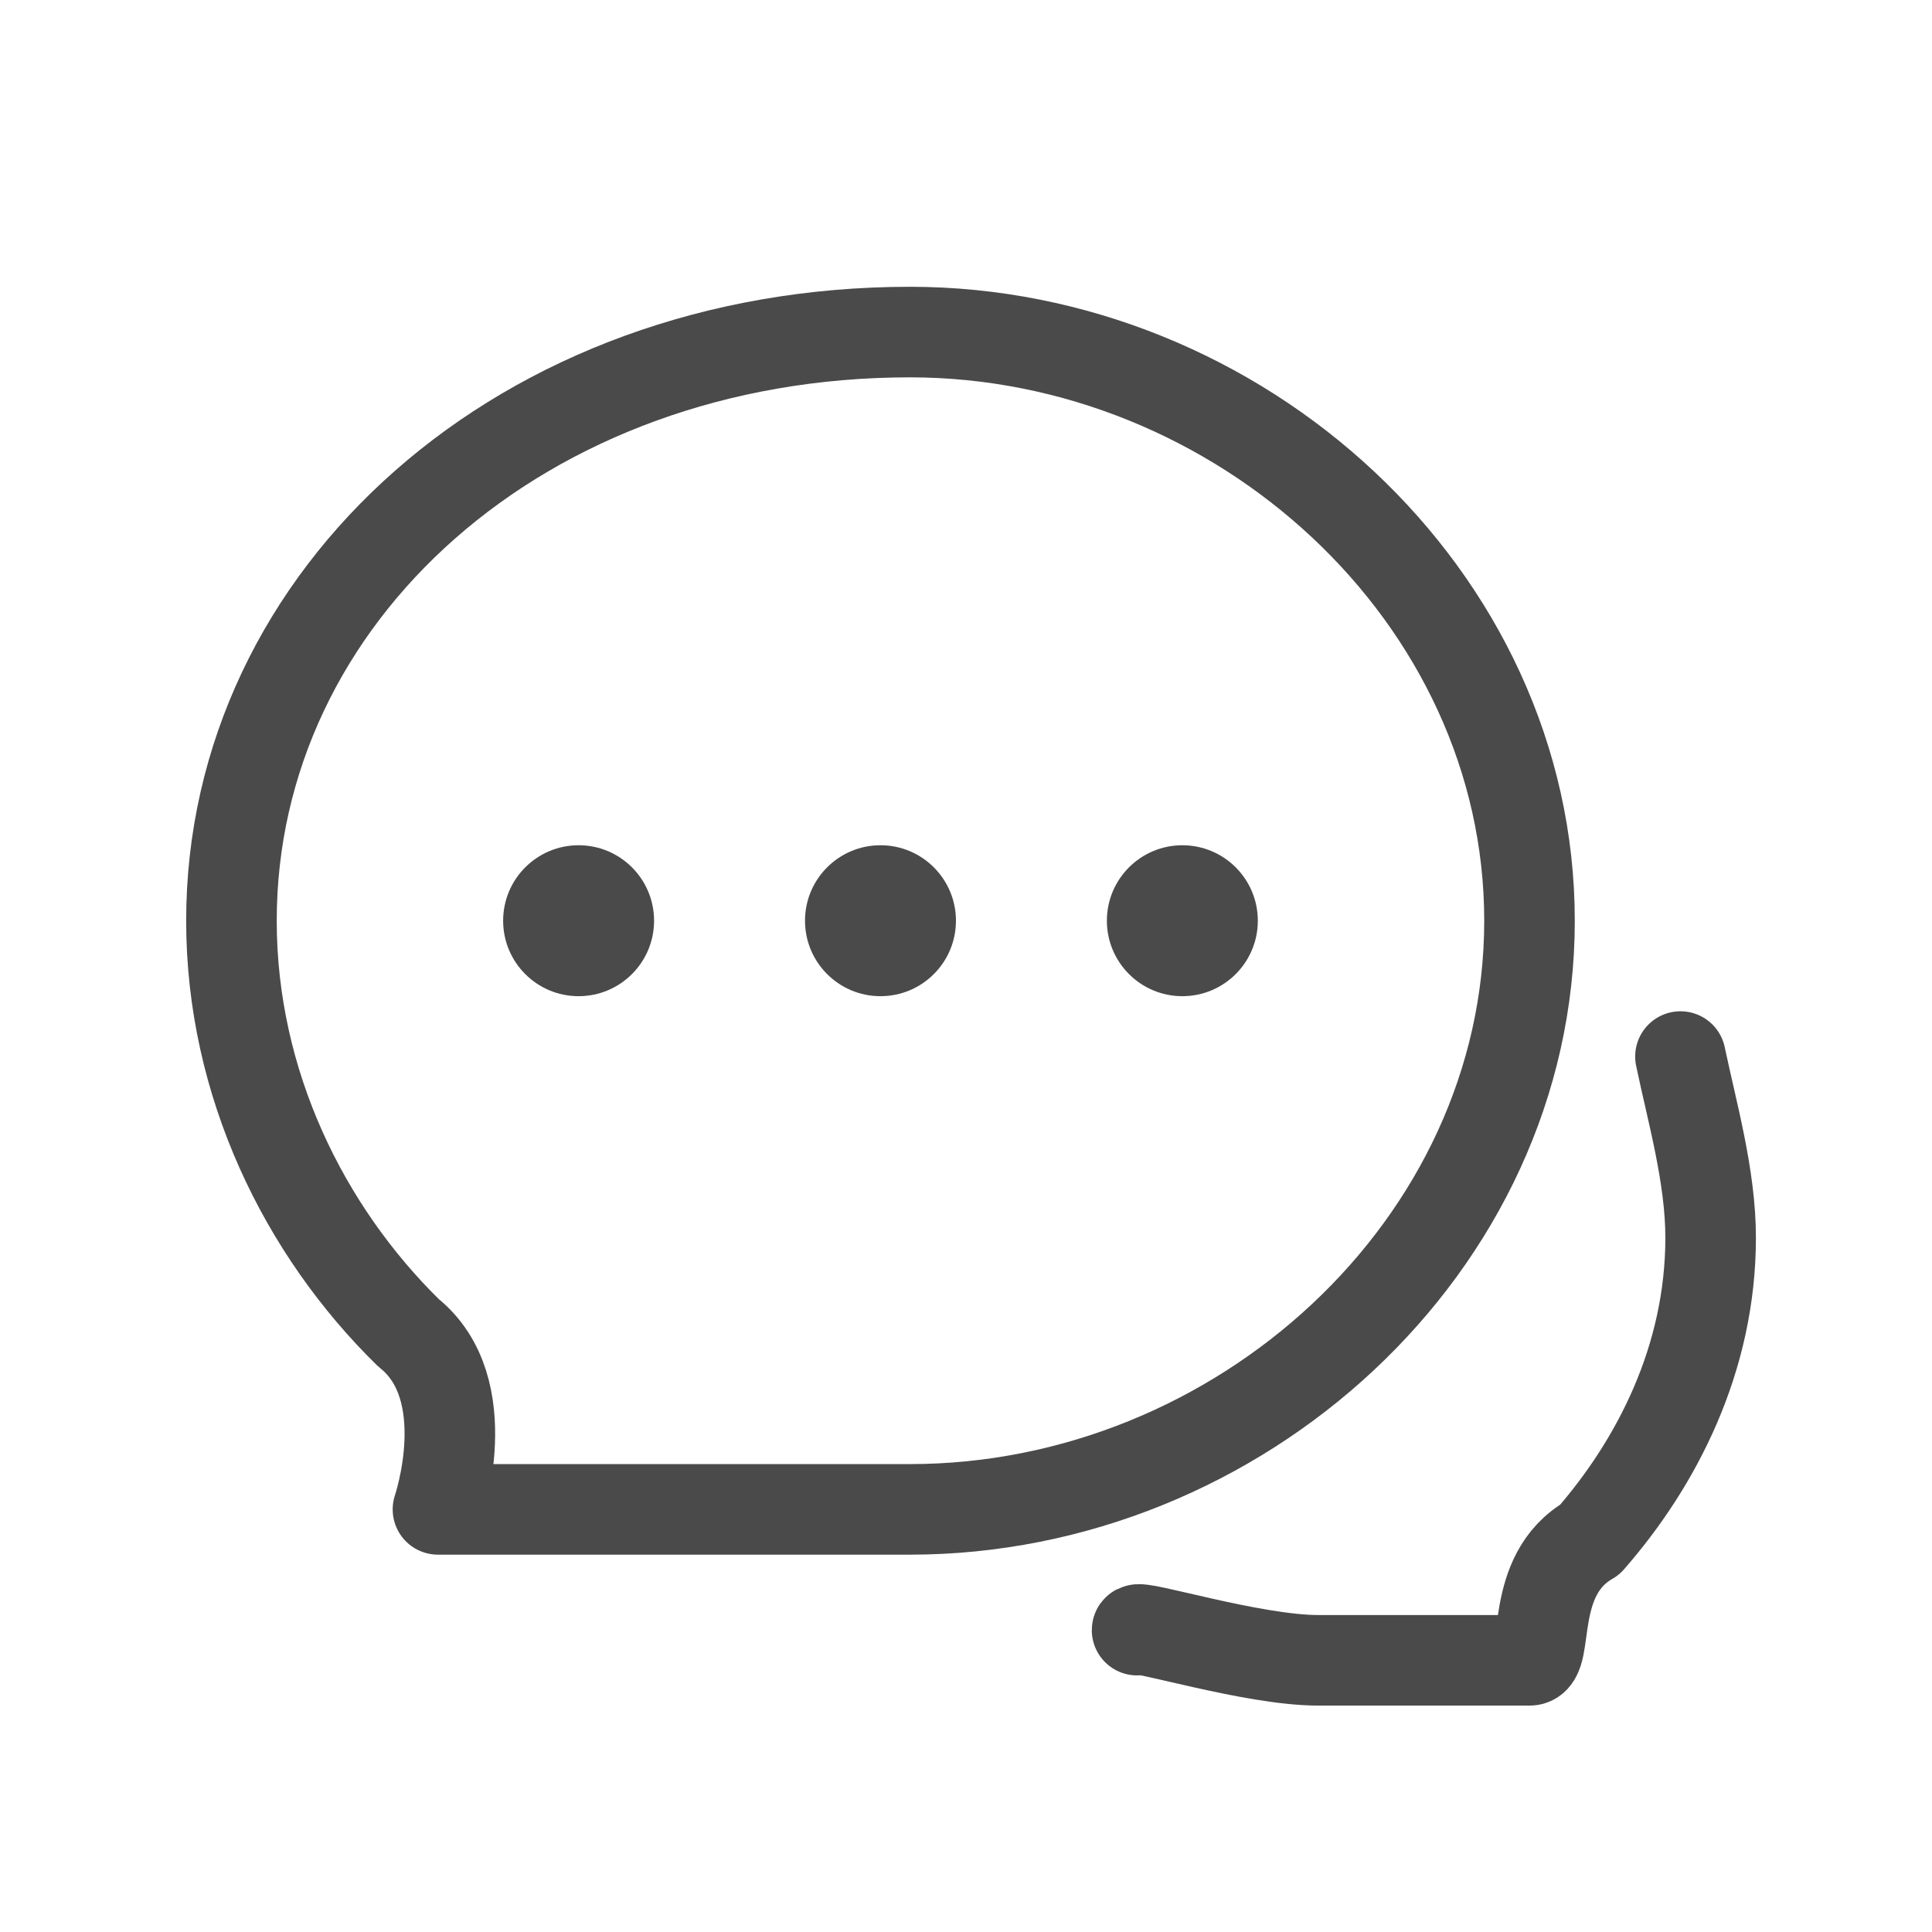
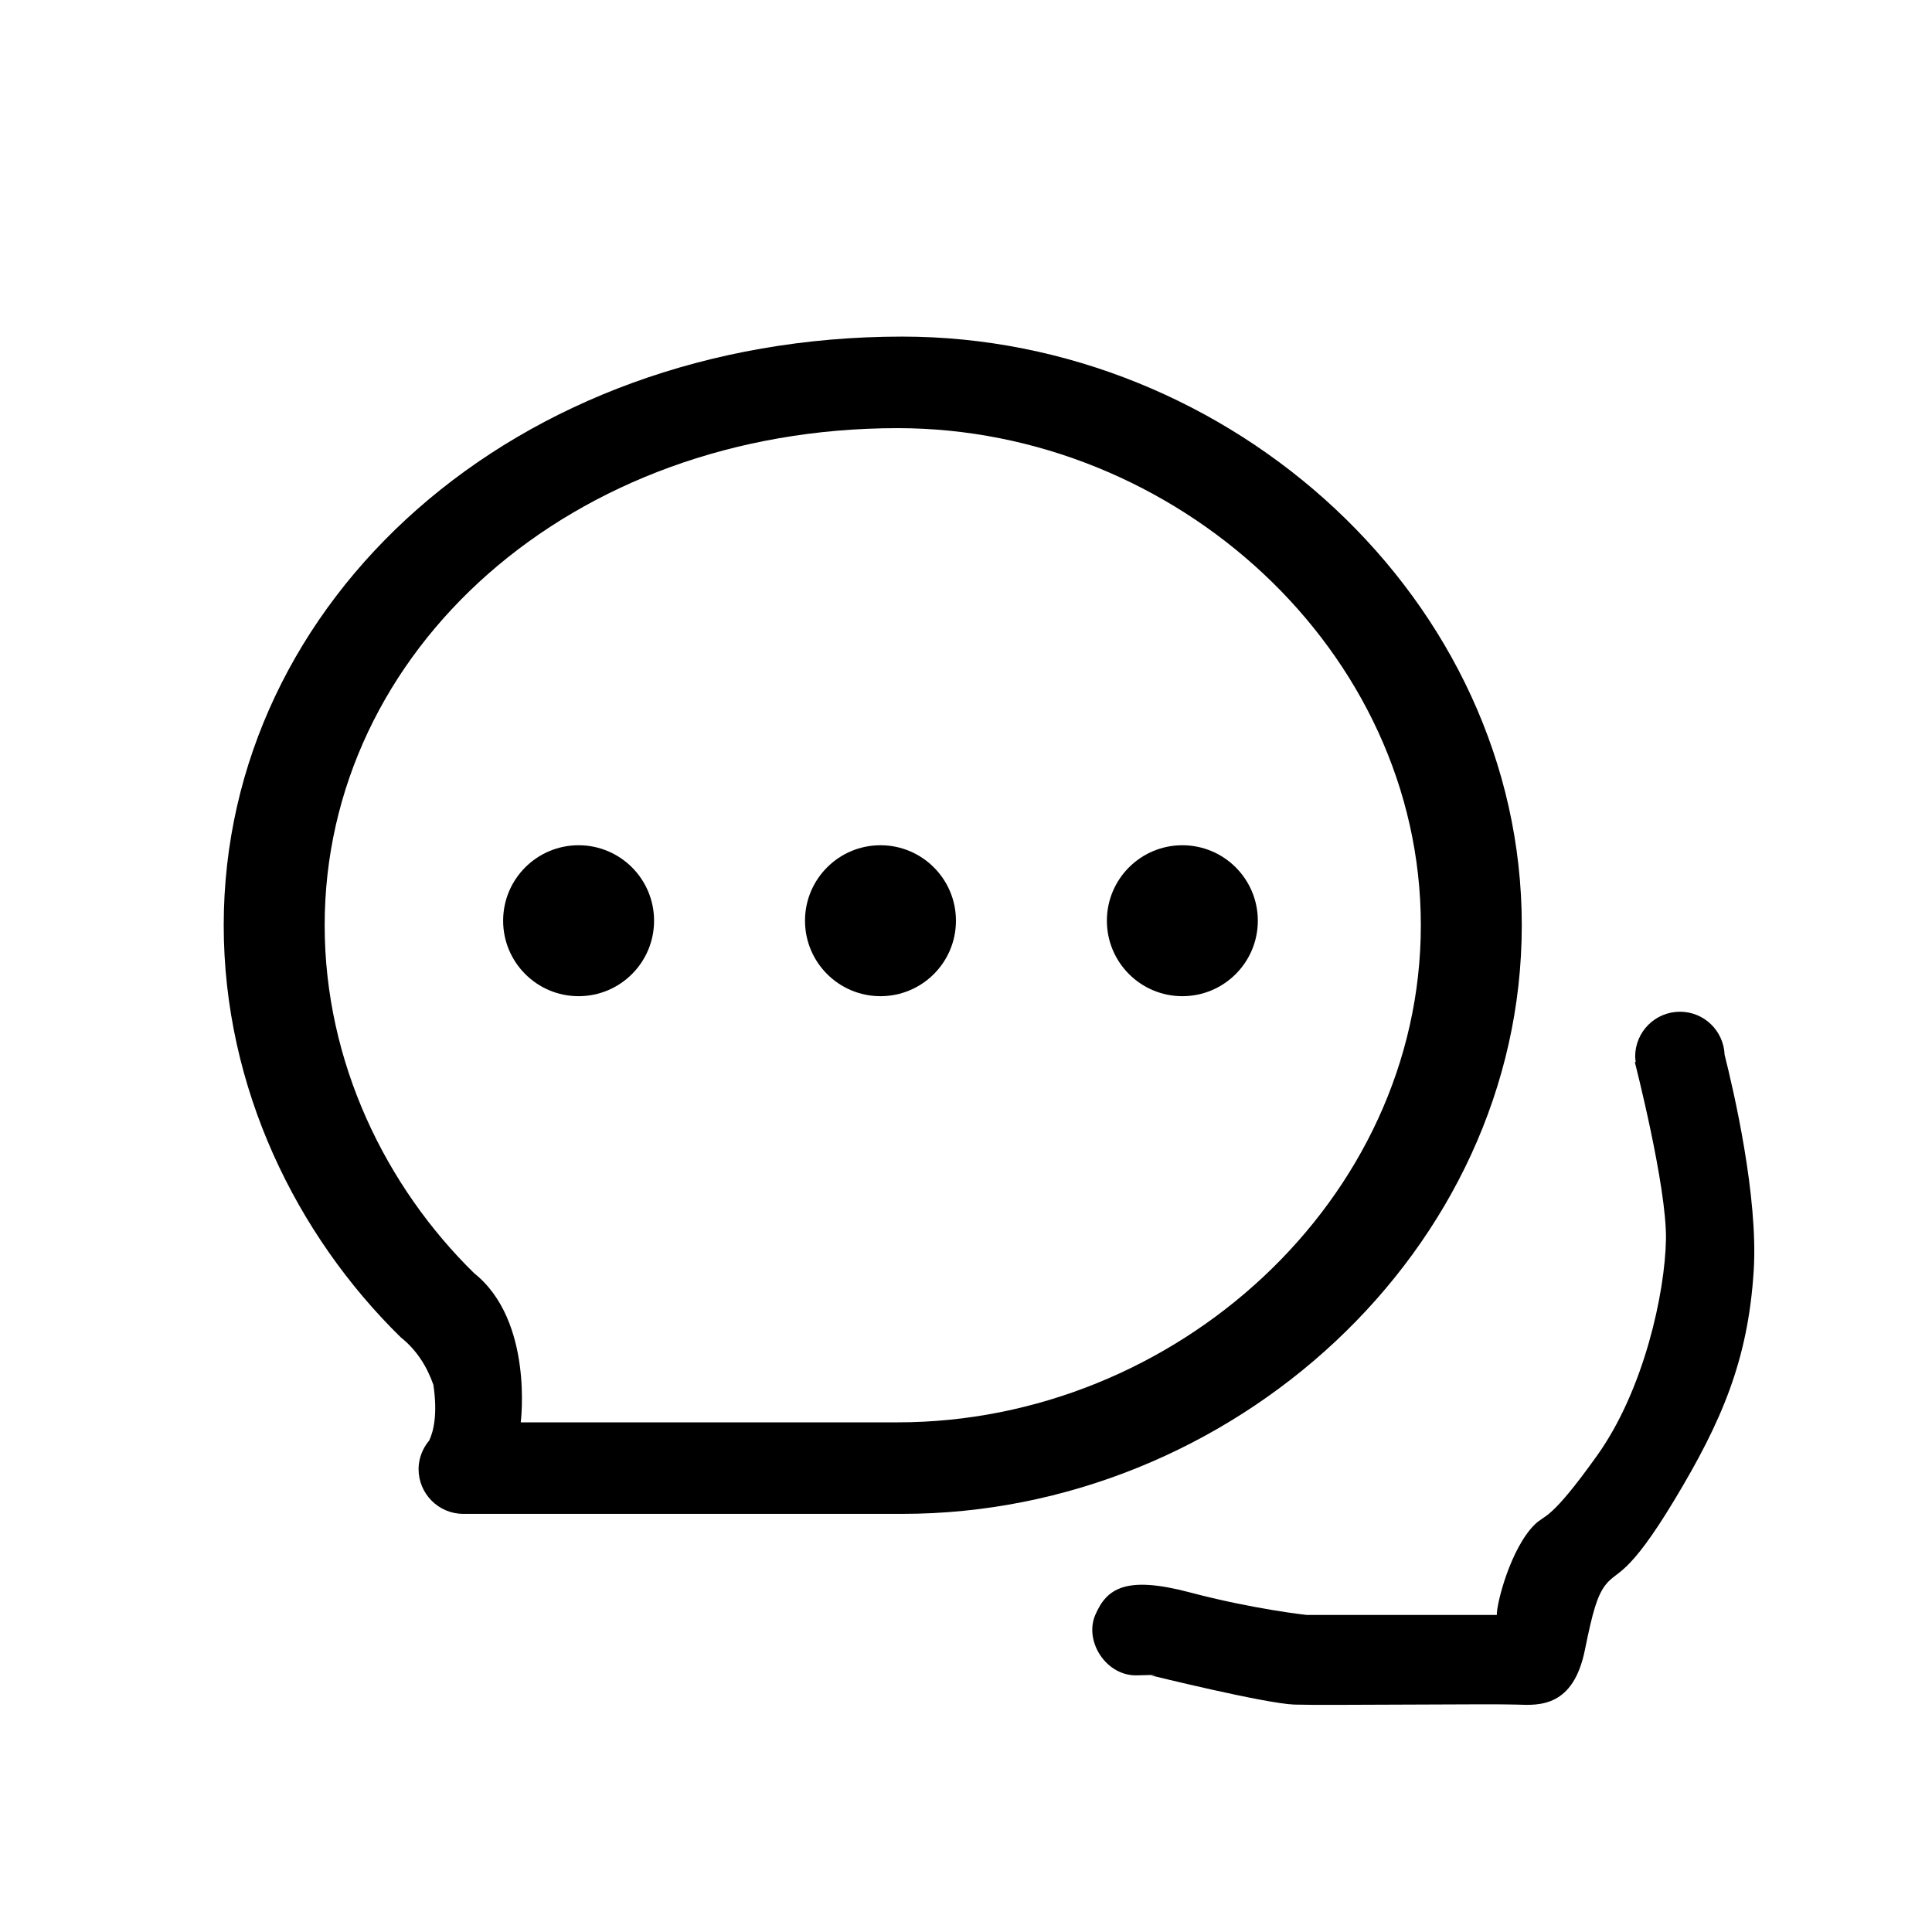
- <svg xmlns="http://www.w3.org/2000/svg" width="64" height="64" viewBox="0 0 64 64">
-   <g transform="translate(-.333)" fill="none" fill-rule="evenodd">
-     <circle fill="#4A4A4A" cx="19.5" cy="30.5" r="2.5" />
-     <circle fill="#4A4A4A" cx="29.5" cy="30.5" r="2.5" />
-     <ellipse fill="#4A4A4A" cx="39.5" cy="30.5" rx="2.5" ry="2.5" />
-     <path d="M13.864 44.15c2.339 1.865.977 5.85.977 5.85h15.636C41.374 50 51 41.27 51 30.5S41.374 11 30.477 11C17.626 11 8 19.73 8 30.5c0 5.389 2.41 10.267 5.864 13.65z" stroke="#4A4A4A" stroke-width="3" stroke-linecap="round" stroke-linejoin="round" />
-     <path d="M56 35c.39 1.864 1 3.97 1 6 0 4.013-1.784 7.465-4 10-2.073 1.18-1.306 4-2 4h-7c-2.18 0-6-1.2-6-1" stroke="#4A4A4A" stroke-width="3" stroke-linecap="round" stroke-linejoin="round" />
+ <svg xmlns="http://www.w3.org/2000/svg" version="1.1" id="图层_1" x="0px" y="0px" width="64px" height="64px" viewBox="0 0 64 64" enable-background="new 0 0 64 64" xml:space="preserve">
+   <g>
+     <circle cx="19.167" cy="30.5" r="2.5" />
+     <circle cx="29.167" cy="30.5" r="2.5" />
+     <circle cx="39.167" cy="30.5" r="2.5" />
+     <path d="M50.411,30.65c0-10.77-9.626-19.5-20.523-19.5c-12.851,0-22.477,8.73-22.477,19.5   c0,5.389,2.41,10.267,5.864,13.65c0.544,0.434,0.874,0.986,1.081,1.572c0.146,0.976,0.005,1.542-0.138,1.847   c-0.077,0.092-0.143,0.192-0.197,0.3c-0.001,0-0.005,0.004-0.005,0.004l0.002,0.001c-0.094,0.195-0.152,0.411-0.152,0.642   c0,0.819,0.664,1.483,1.483,1.483h14.538C40.786,50.15,50.411,41.42,50.411,30.65z M29.737,47.117H17.25   c0,0,0.433-3.365-1.543-4.94c-2.917-2.857-4.952-6.976-4.952-11.527c0-9.095,8.129-16.467,18.981-16.467   c9.202,0,17.331,7.372,17.331,16.467C47.067,39.745,38.939,47.117,29.737,47.117z" />
+     <path d="M57.13,34.942c-0.031-0.793-0.678-1.427-1.479-1.427c-0.82,0-1.484,0.665-1.484,1.484   c0,0.062,0.011,0.121,0.018,0.181l-0.029,0.006c0,0,1.062,4.125,1.031,5.875s-0.719,4.969-2.281,7.156s-1.716,1.941-2.062,2.281   c-0.805,0.791-1.271,2.625-1.26,3h-6.292c0,0-1.76-0.188-3.885-0.75s-2.75-0.125-3.125,0.75s0.365,2.031,1.386,2   s0.458,0.001,0.458,0.001s3.797,0.937,4.758,0.968s6.618-0.031,7.368,0s1.867,0.081,2.25-1.812   c0.258-1.279,0.412-1.806,0.686-2.157c0.391-0.5,0.719-0.219,2.281-2.812s2.438-4.625,2.625-7.594   C58.249,39.635,57.42,36.089,57.13,34.942z" />
  </g>
</svg>
